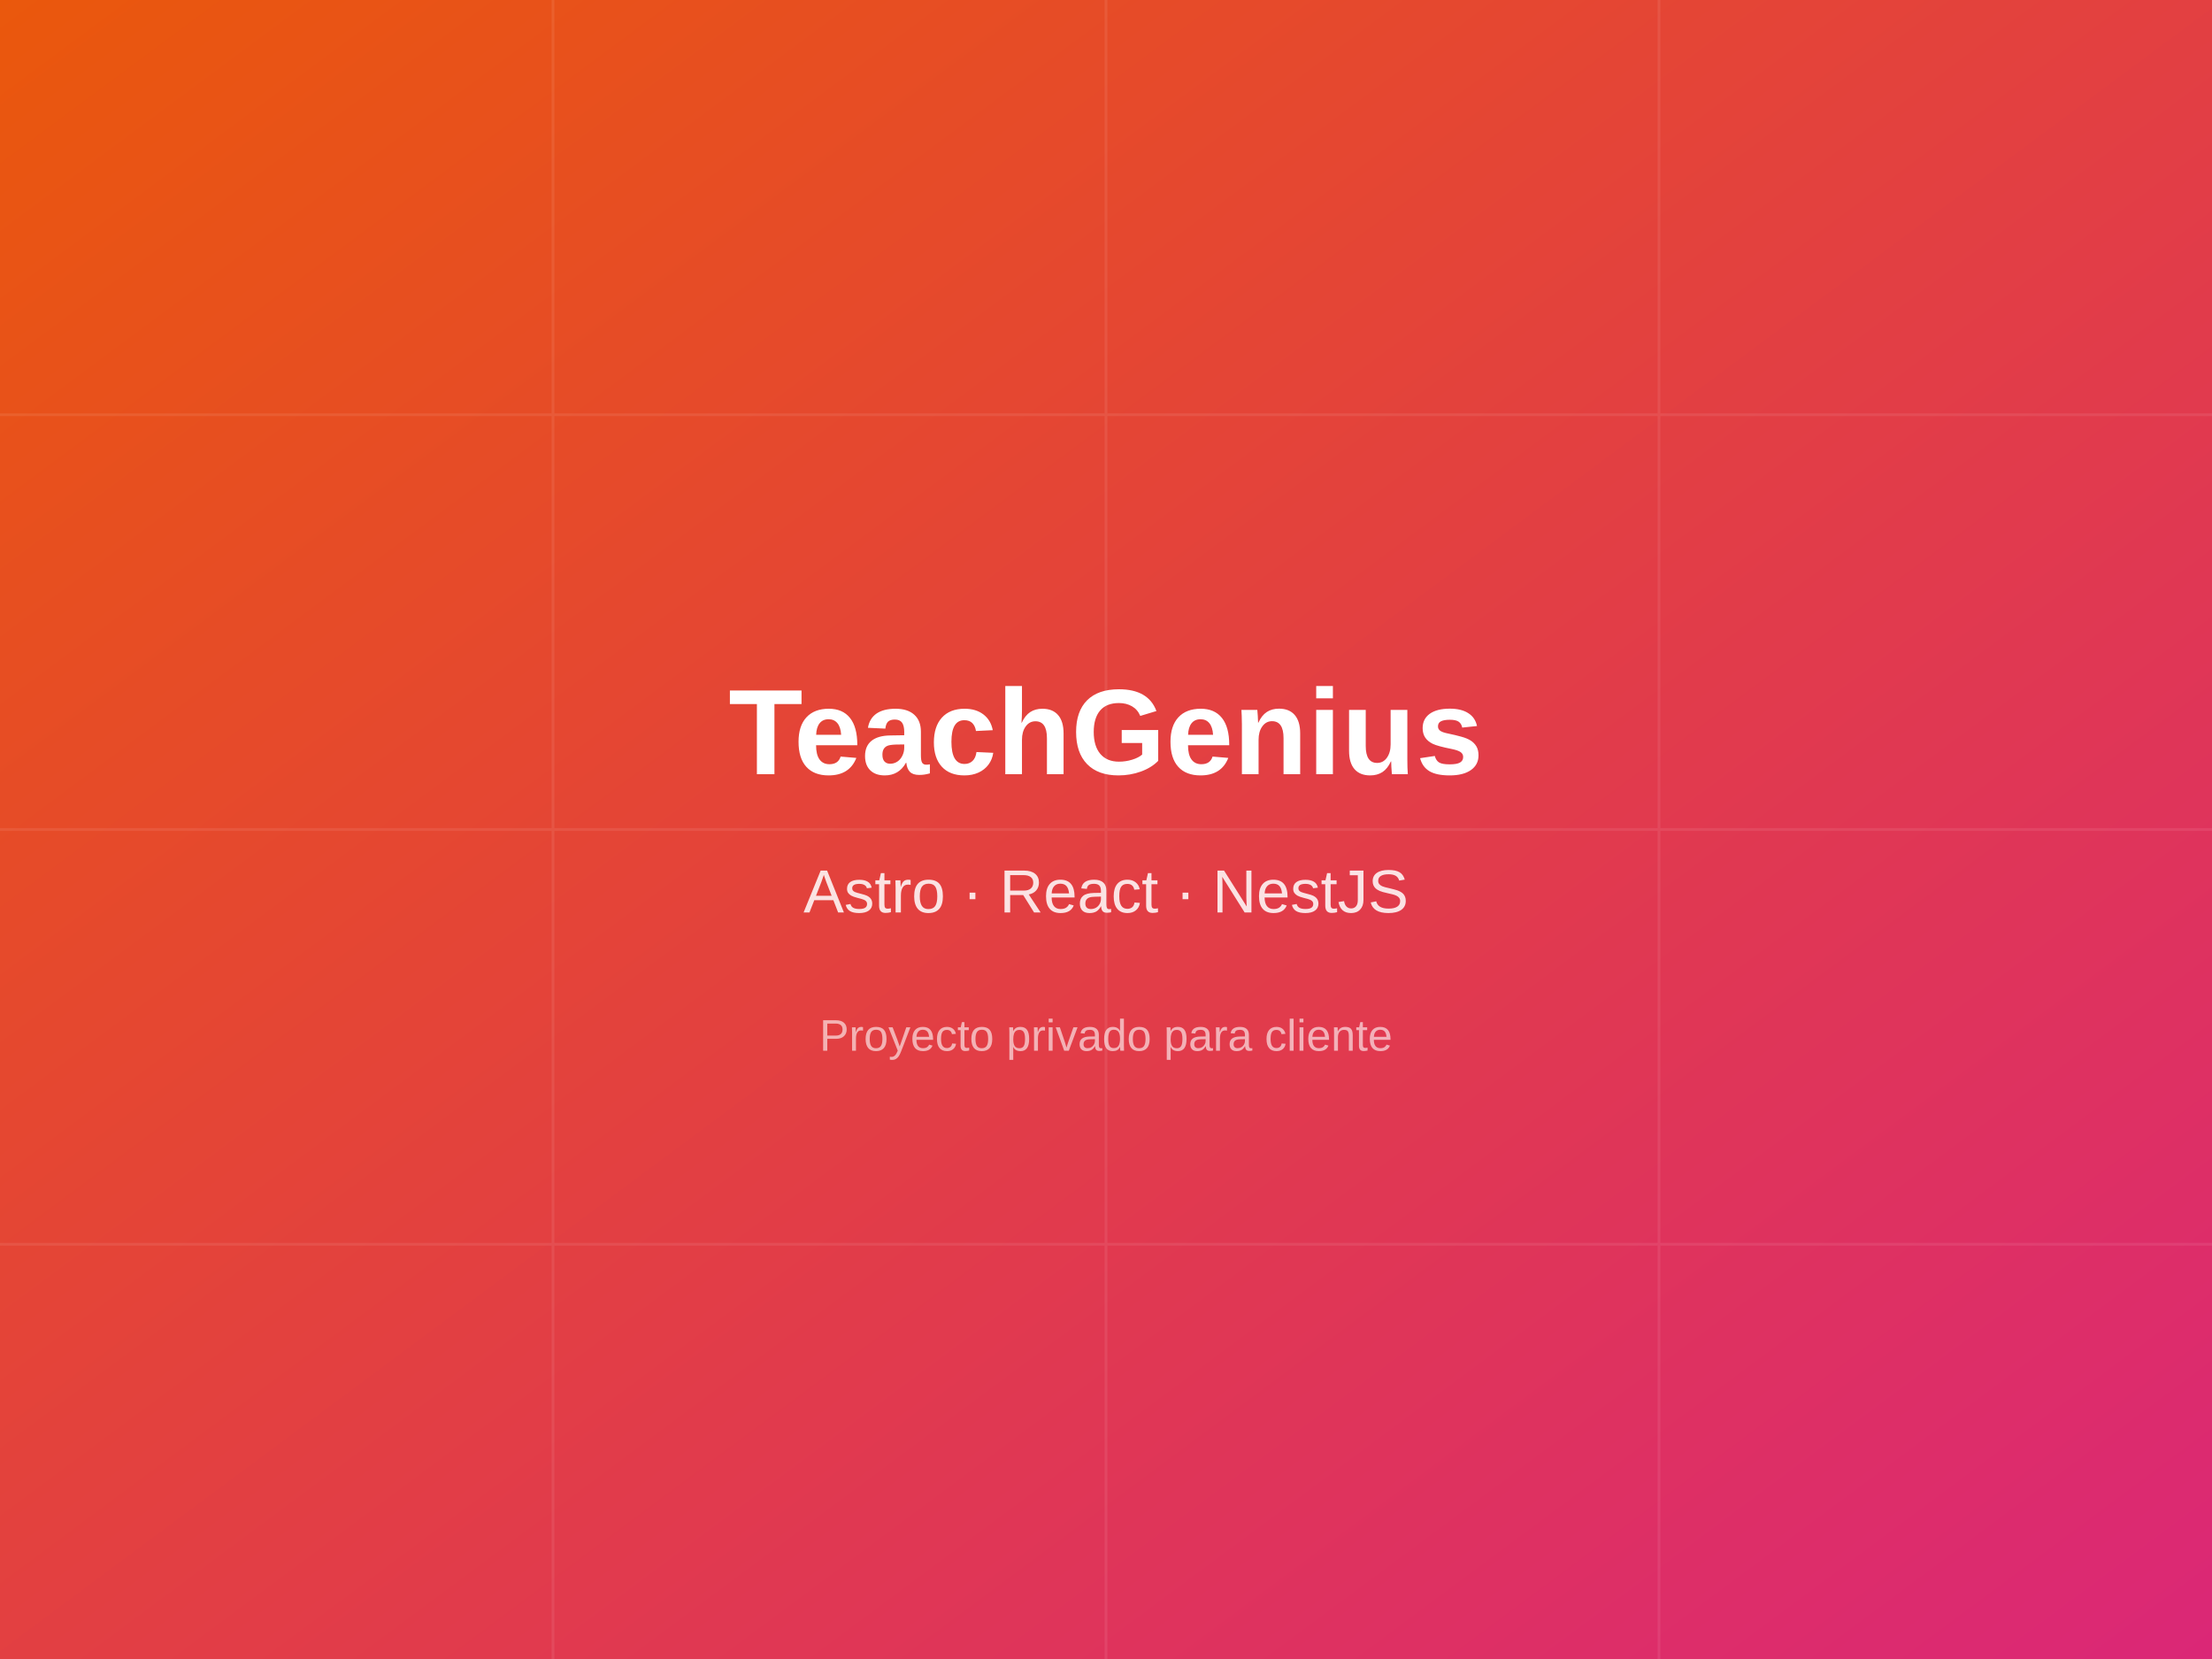
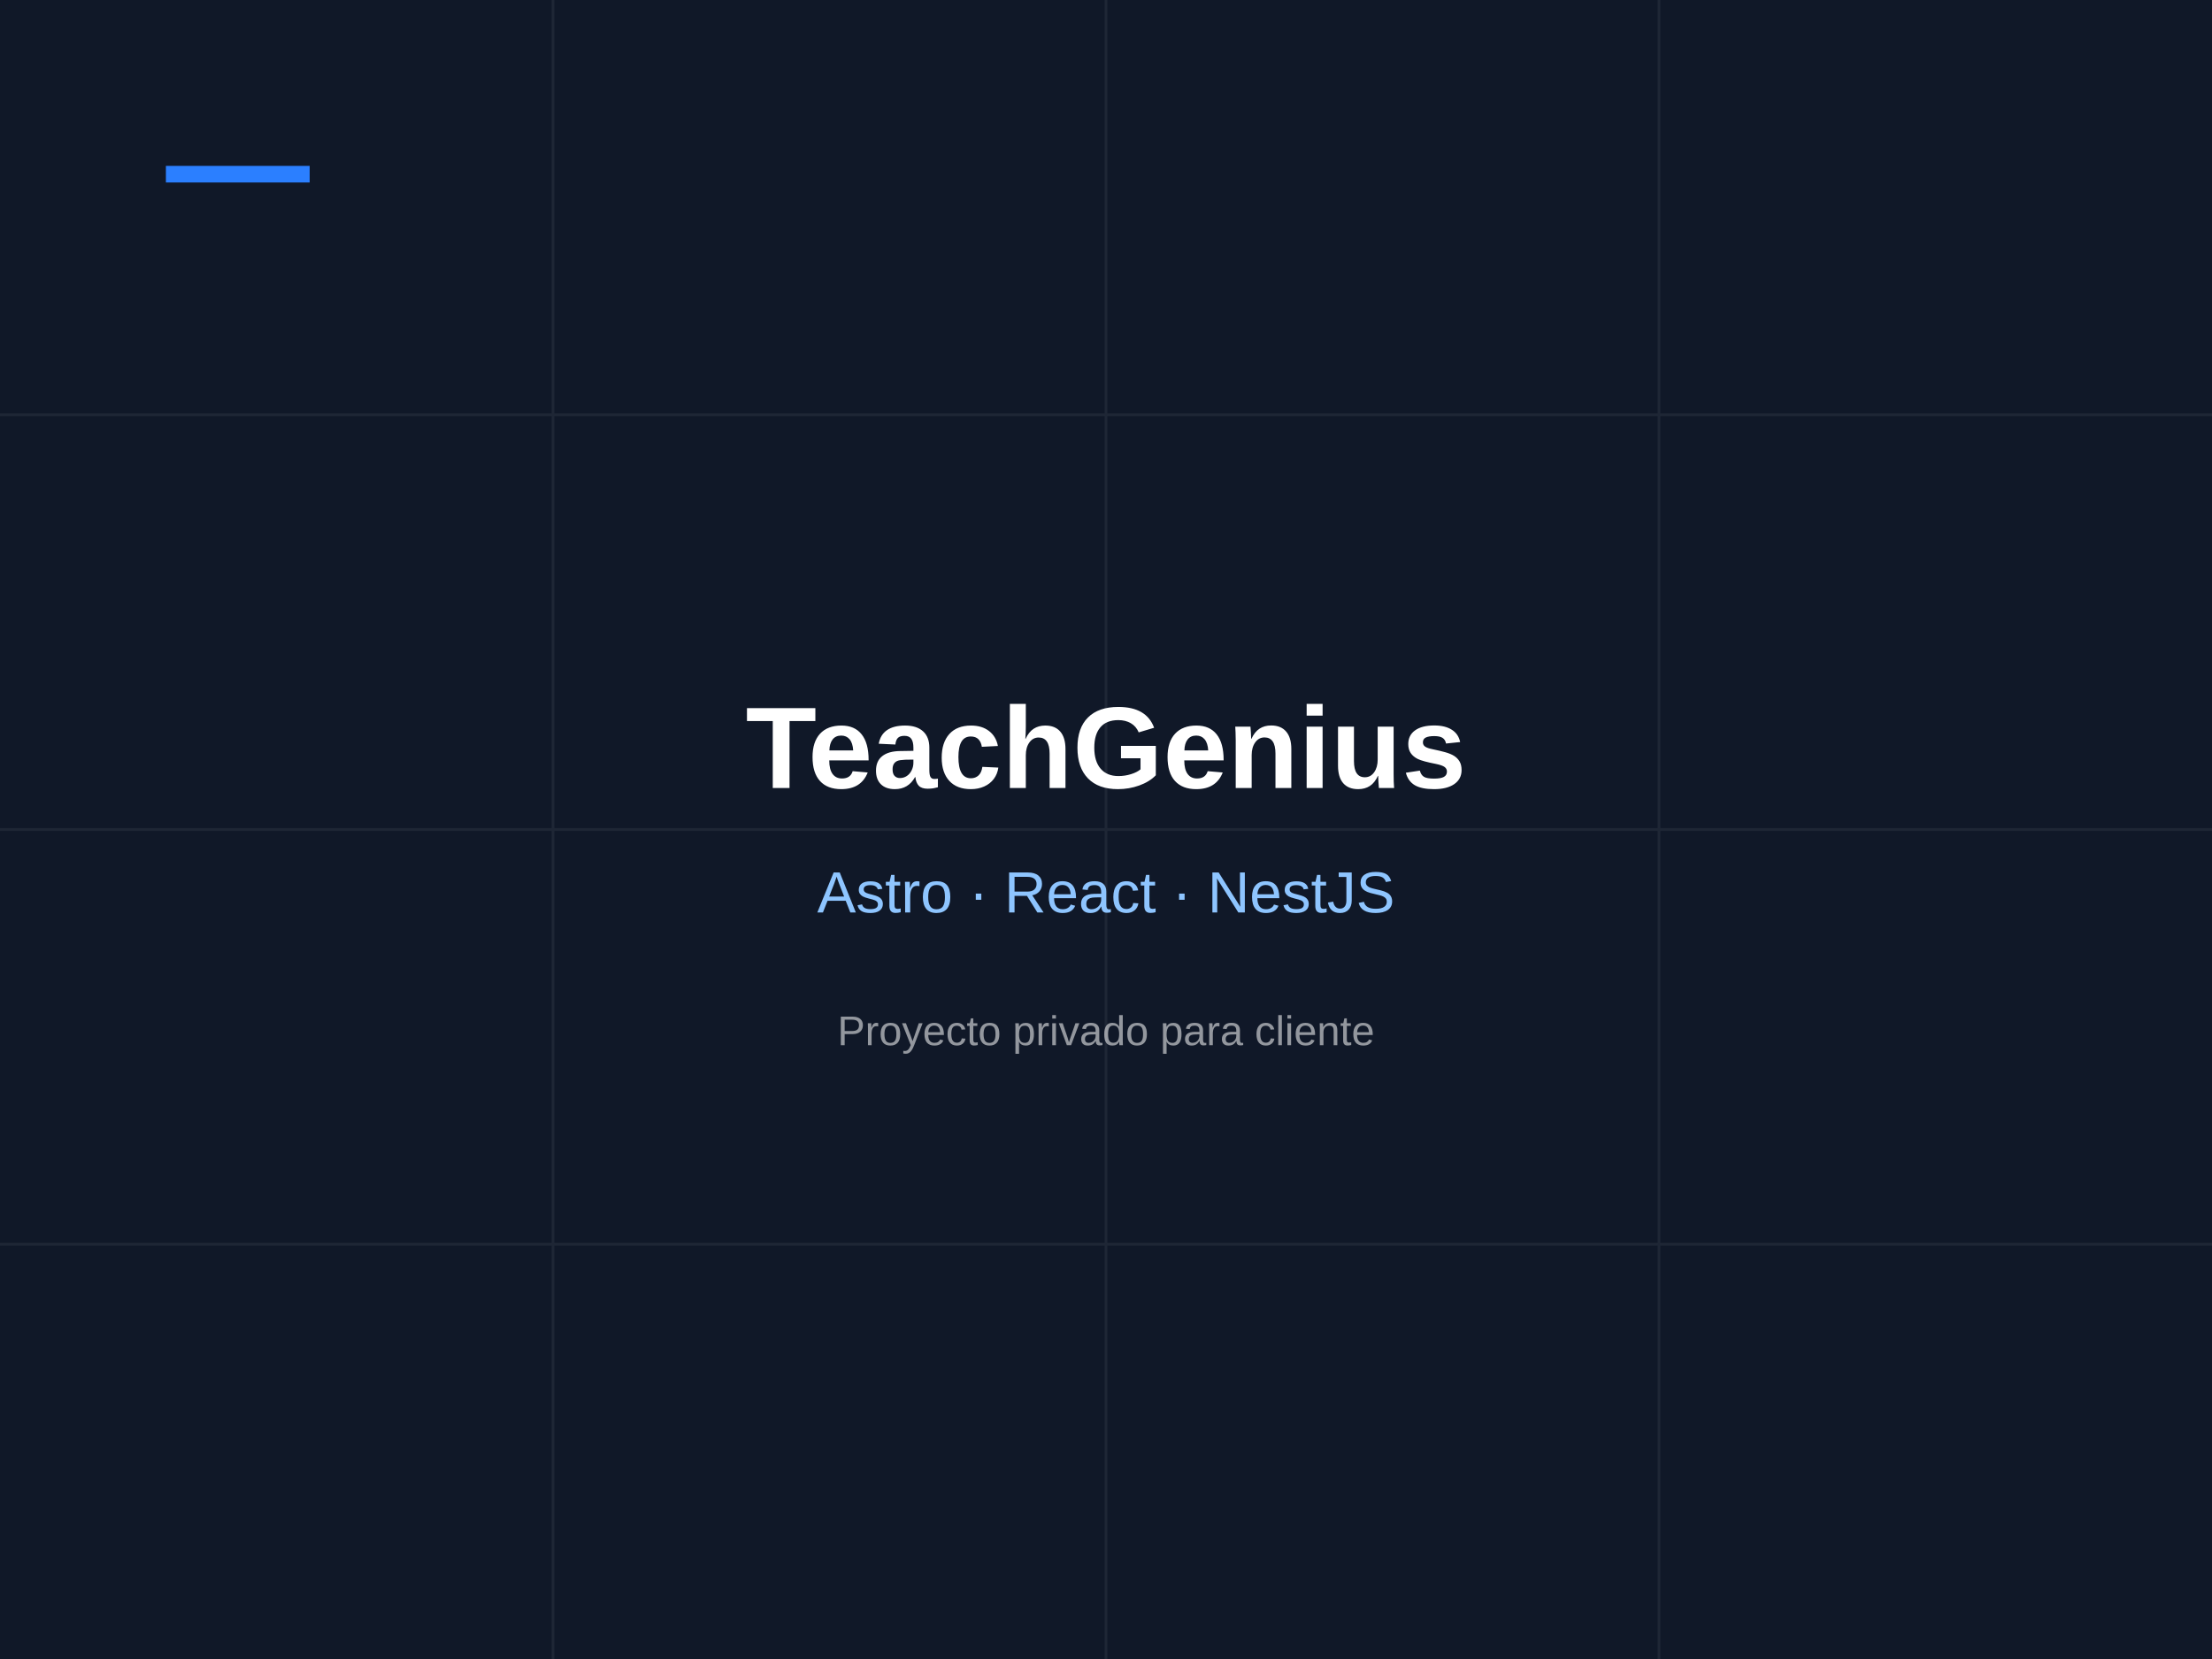
<svg xmlns="http://www.w3.org/2000/svg" width="800" height="600" viewBox="0 0 800 600">
-   <defs>
-     <linearGradient id="g" x1="0" y1="0" x2="1" y2="1">
-       <stop offset="0" stop-color="#ea580c" />
-       <stop offset="1" stop-color="#db2777" />
-     </linearGradient>
-   </defs>
-   <rect width="800" height="600" fill="url(#g)" />
-   <g fill="none" stroke="rgba(255,255,255,0.08)" stroke-width="1">
+   <rect width="800" height="600" fill="#101828" />
+   <g fill="none" stroke="rgba(255,255,255,0.06)" stroke-width="1">
    <path d="M0 150 H800 M0 300 H800 M0 450 H800 M200 0 V600 M400 0 V600 M600 0 V600" />
  </g>
-   <text x="400" y="280" text-anchor="middle" font-family="Segoe UI, Arial, sans-serif" font-size="44" font-weight="700" fill="#ffffff">TeachGenius</text>
-   <text x="400" y="330" text-anchor="middle" font-family="Segoe UI, Arial, sans-serif" font-size="22" fill="rgba(255,255,255,0.85)">Astro · React · NestJS</text>
-   <text x="400" y="380" text-anchor="middle" font-family="Segoe UI, Arial, sans-serif" font-size="16" fill="rgba(255,255,255,0.6)">Proyecto privado para cliente</text>
+   <rect x="60" y="60" width="52" height="6" fill="#2b7fff" />
+   <text x="400" y="285" text-anchor="middle" font-family="Segoe UI, Arial, sans-serif" font-size="42" font-weight="700" fill="#ffffff">TeachGenius</text>
+   <text x="400" y="330" text-anchor="middle" font-family="Segoe UI, Arial, sans-serif" font-size="21" fill="#8ec5ff">Astro · React · NestJS</text>
+   <text x="400" y="378" text-anchor="middle" font-family="Segoe UI, Arial, sans-serif" font-size="15" fill="rgba(255,255,255,0.55)">Proyecto privado para cliente</text>
</svg>
